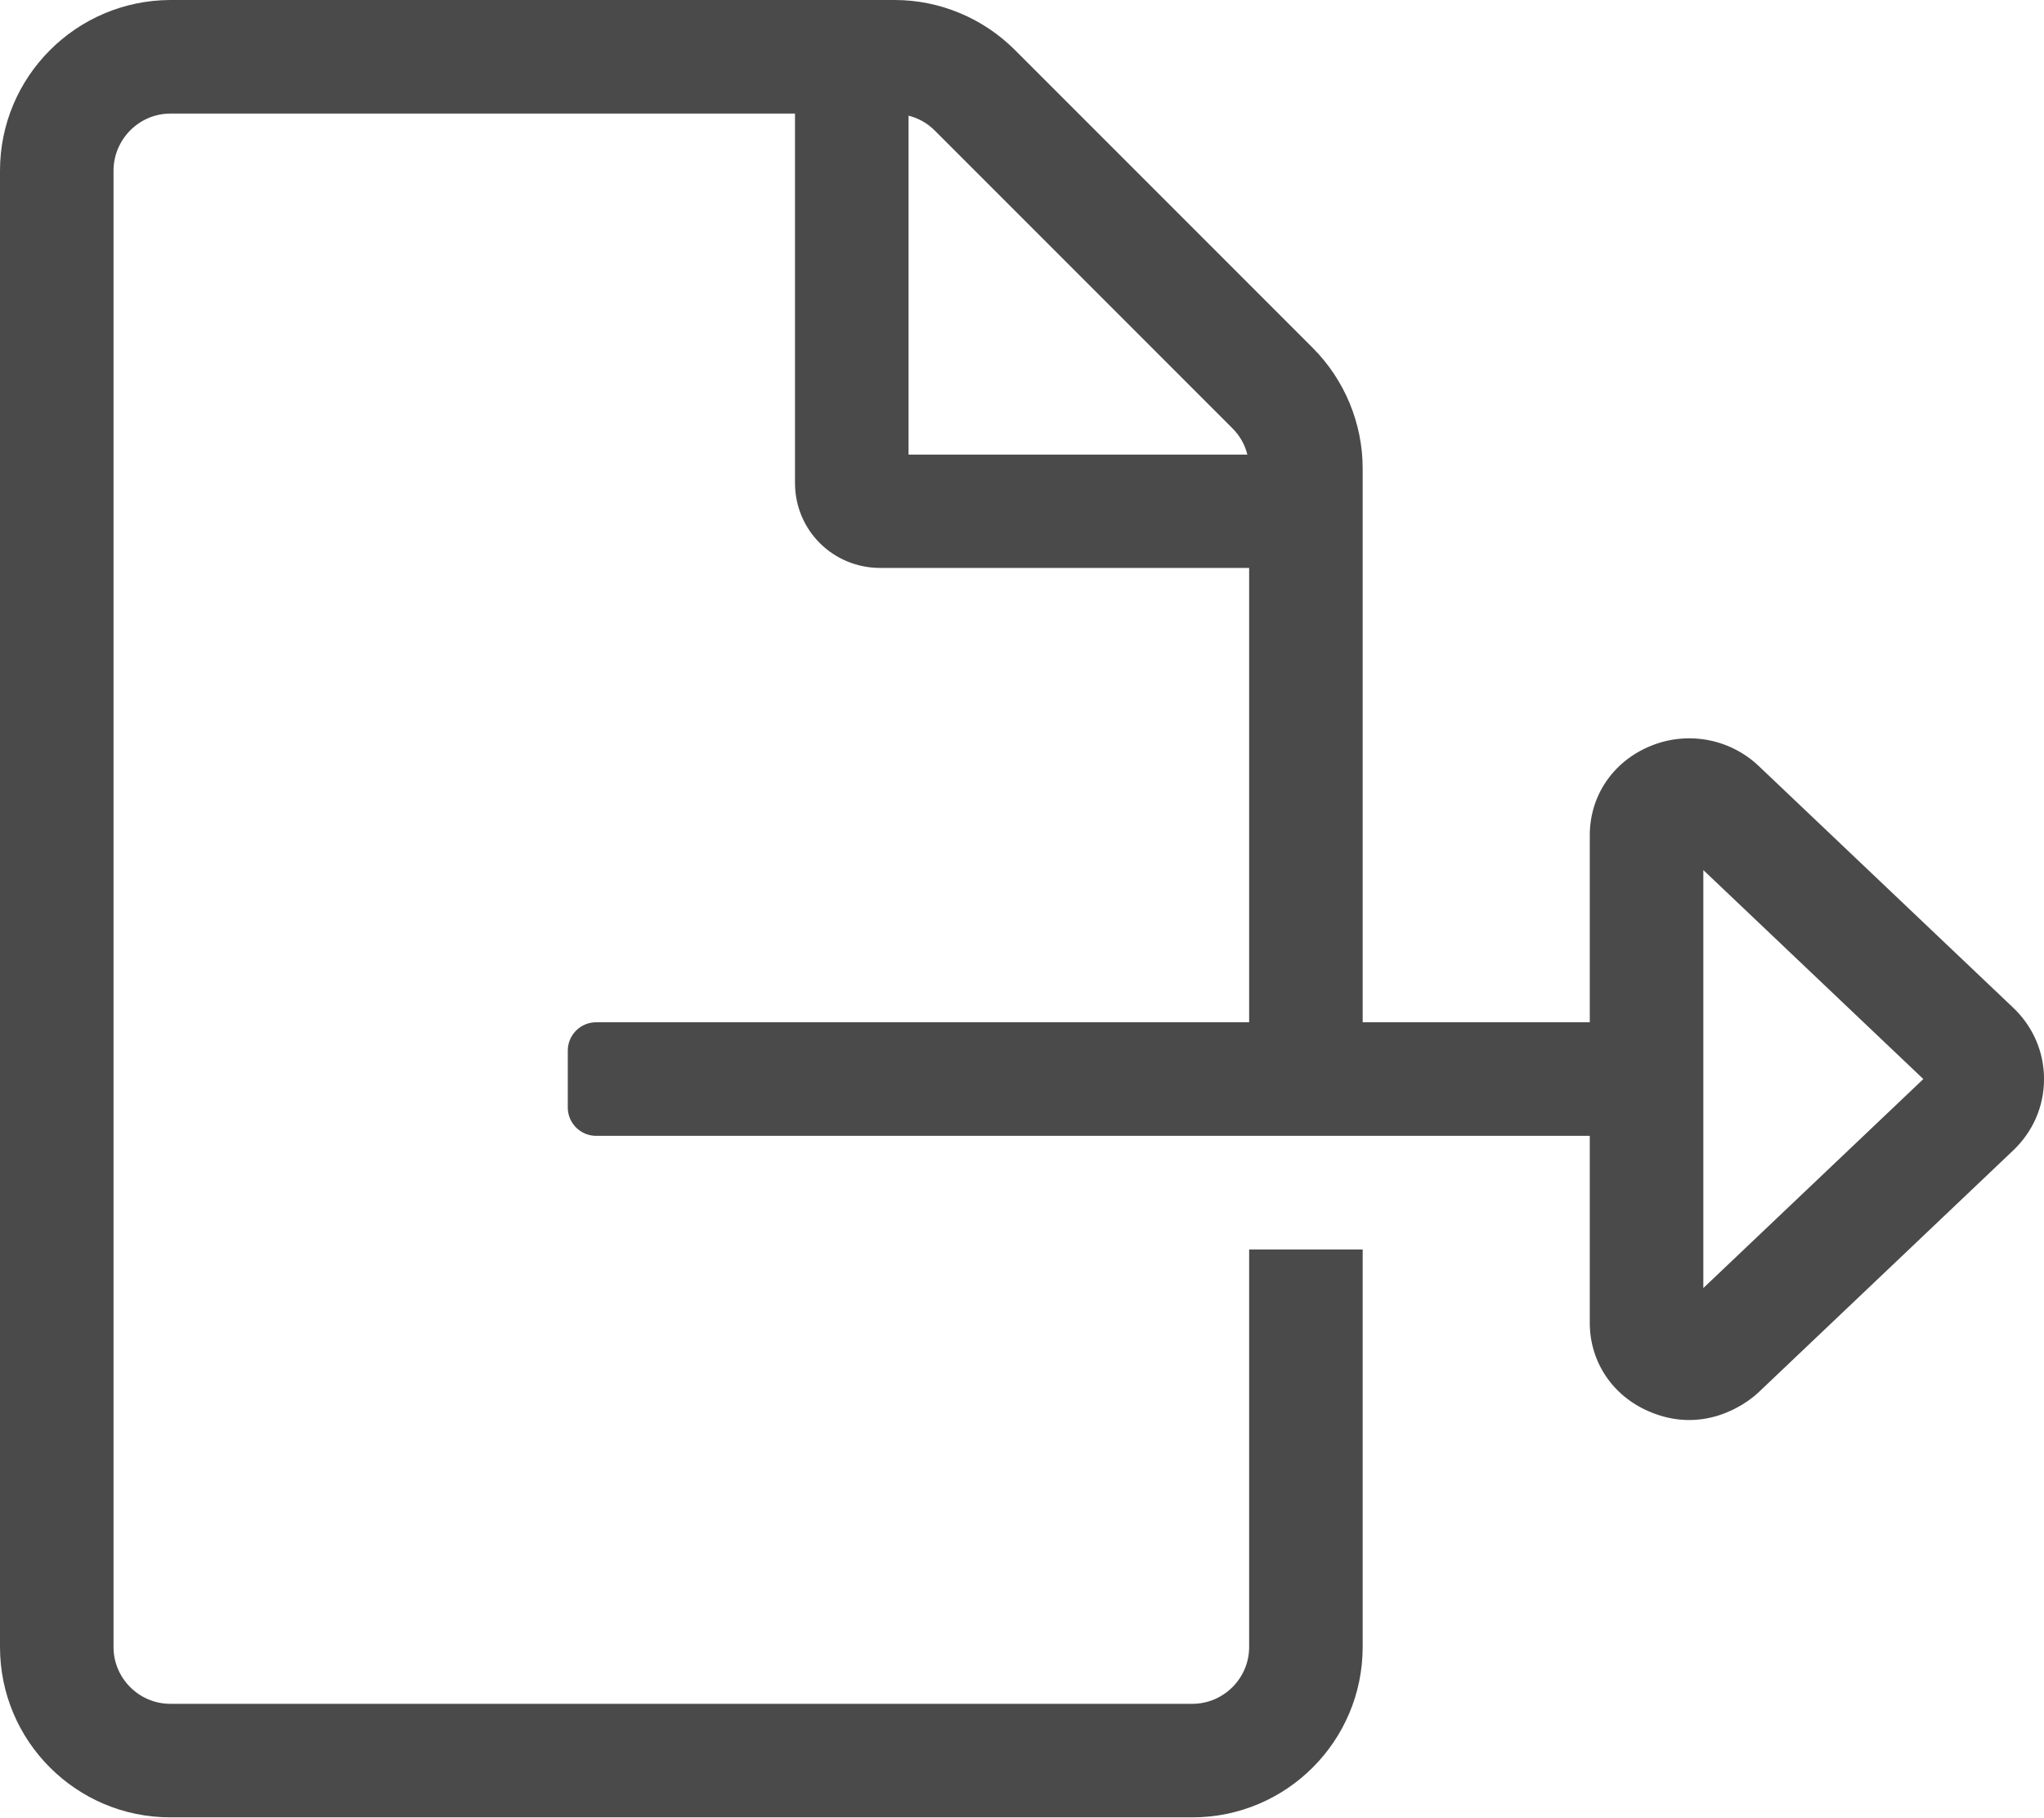
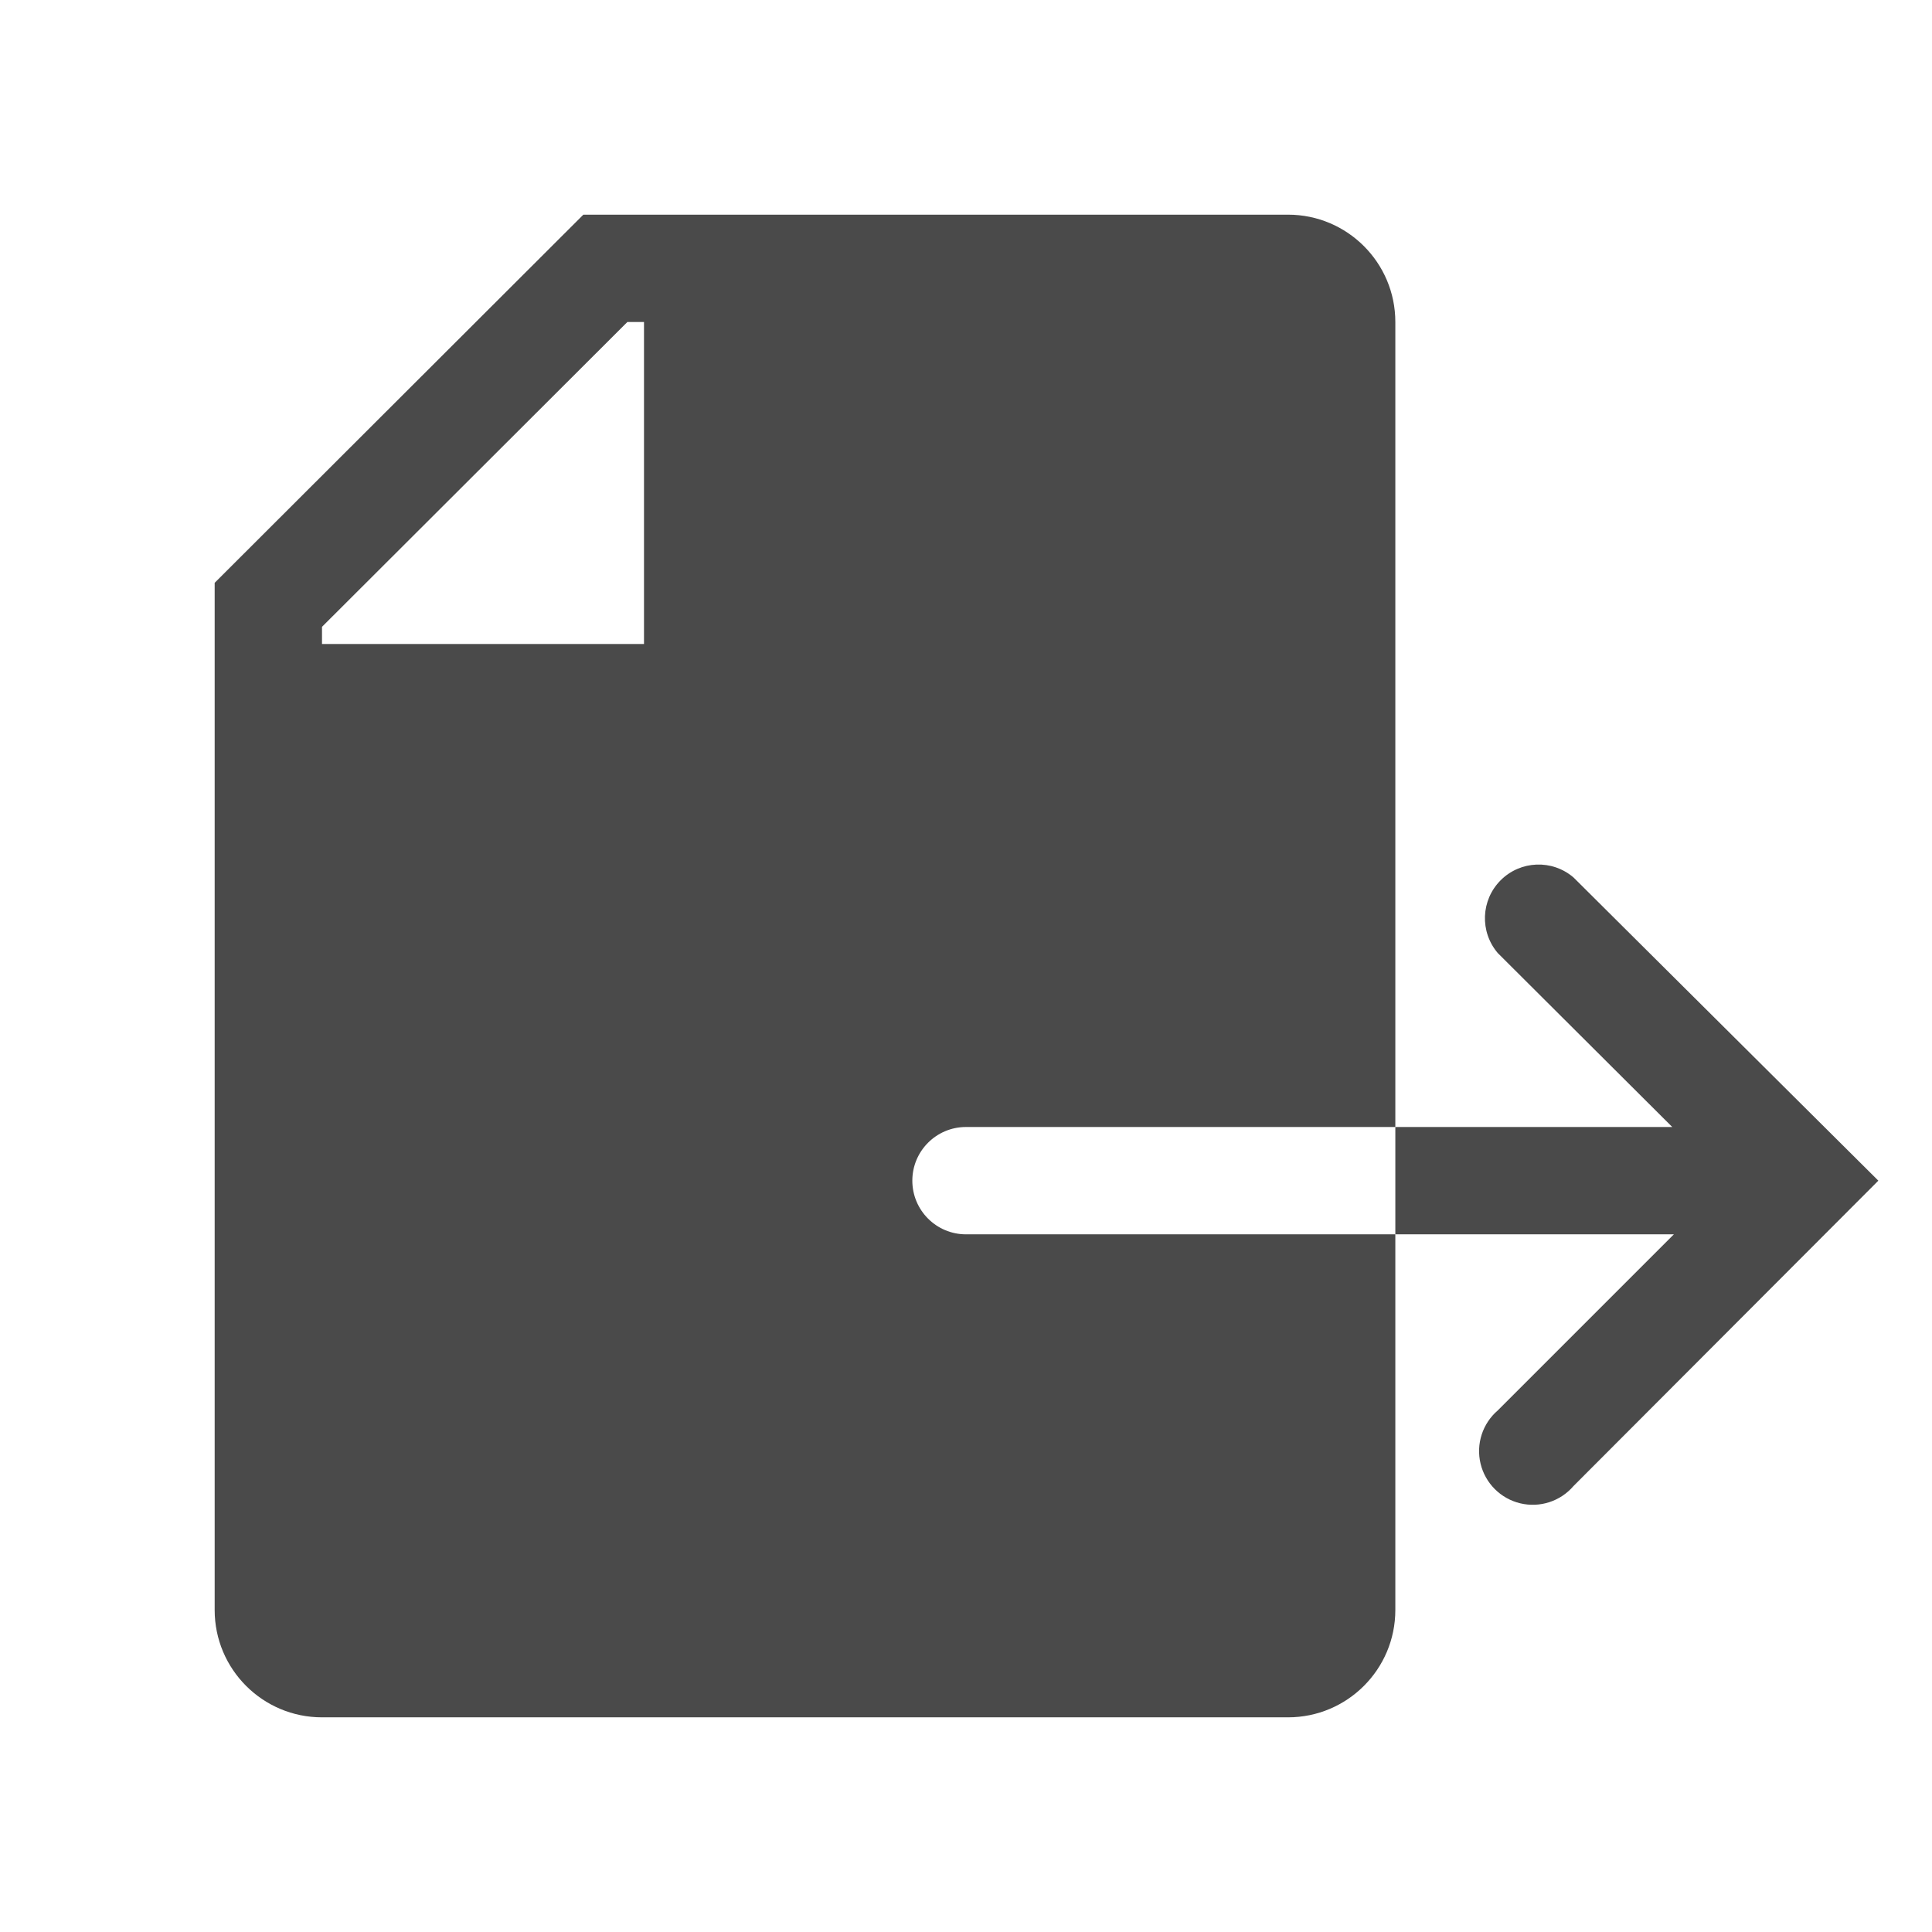
- <svg xmlns="http://www.w3.org/2000/svg" aria-hidden="true" focusable="false" data-prefix="fal" data-icon="file-export" role="img" viewBox="0 0 576 512" class="svg-inline--fa fa-file-export fa-w-18 fa-9x">
-   <path fill="#4a4a4a" d="M567.31 283.89l-71.78-68.16c-8.28-7.8-20.41-9.88-30.84-5.38-10.31 4.42-16.69 13.98-16.69 24.97V288h-64V131.97c0-12.7-5.1-25-14.1-33.99L286.02 14.1c-9-9-21.2-14.1-33.89-14.1H47.99C21.5.1 0 21.6 0 48.09v415.92C0 490.5 21.5 512 47.99 512h288.02c26.49 0 47.99-21.5 47.99-47.99V352h-31.99v112.01c0 8.8-7.2 16-16 16H47.99c-8.8 0-16-7.2-16-16V48.09c0-8.8 7.2-16.09 16-16.09h176.04v104.07c0 13.3 10.7 23.93 24 23.93h103.98v128H168c-4.42 0-8 3.58-8 8v16c0 4.42 3.58 8 8 8h280v52.67c0 10.98 6.38 20.55 16.69 24.97 14.93 6.45 26.88-1.61 30.88-5.39l71.72-68.12c5.62-5.33 8.72-12.48 8.72-20.12s-3.1-14.81-8.7-20.12zM256.03 128.07V32.59c2.8.7 5.3 2.1 7.4 4.2l83.88 83.88c2.1 2.1 3.5 4.6 4.2 7.4h-95.48zM480 362.88V245.12L542 304l-62 58.88z" class="" />
+ <svg xmlns="http://www.w3.org/2000/svg" fill="#000000" viewBox="0 0 100 100" version="1.1" preserveAspectRatio="xMidYMid meet" id="svg13" width="100" height="100">
+   <defs id="defs17" />
+   <g id="SVGRepo_bgCarrier" stroke-width="0" />
+   <g id="SVGRepo_tracerCarrier" stroke-linecap="round" stroke-linejoin="round" />
+   <g id="SVGRepo_iconCarrier" transform="scale(2.777778)">
+     <path d="m 17,22 a 1,1 0 0 1 1,-1 h 8 V 6 A 2,2 0 0 0 24,4 H 10.87 L 4,10.86 V 30 a 2,2 0 0 0 2,2 h 18 a 2,2 0 0 0 2,-2 V 23 H 18 A 1,1 0 0 1 17,22 Z M 12,12 H 6 V 11.68 L 11.69,6 H 12 Z" class="clr-i-solid clr-i-solid-path-1" fill="#4a4a4a" id="path6" />
+     <path d="m 29.32,16.35 a 1,1 0 0 0 -1.41,1.41 L 31.16,21 H 26 v 2 h 5.19 l -3.28,3.28 a 1,1 0 1 0 1.41,1.41 L 35,22 Z" class="clr-i-solid clr-i-solid-path-2" fill="#4a4a4a" id="path8" />
+     <rect x="0" y="0" width="36" height="36" fill-opacity="0" id="rect10" />
+   </g>
</svg>
